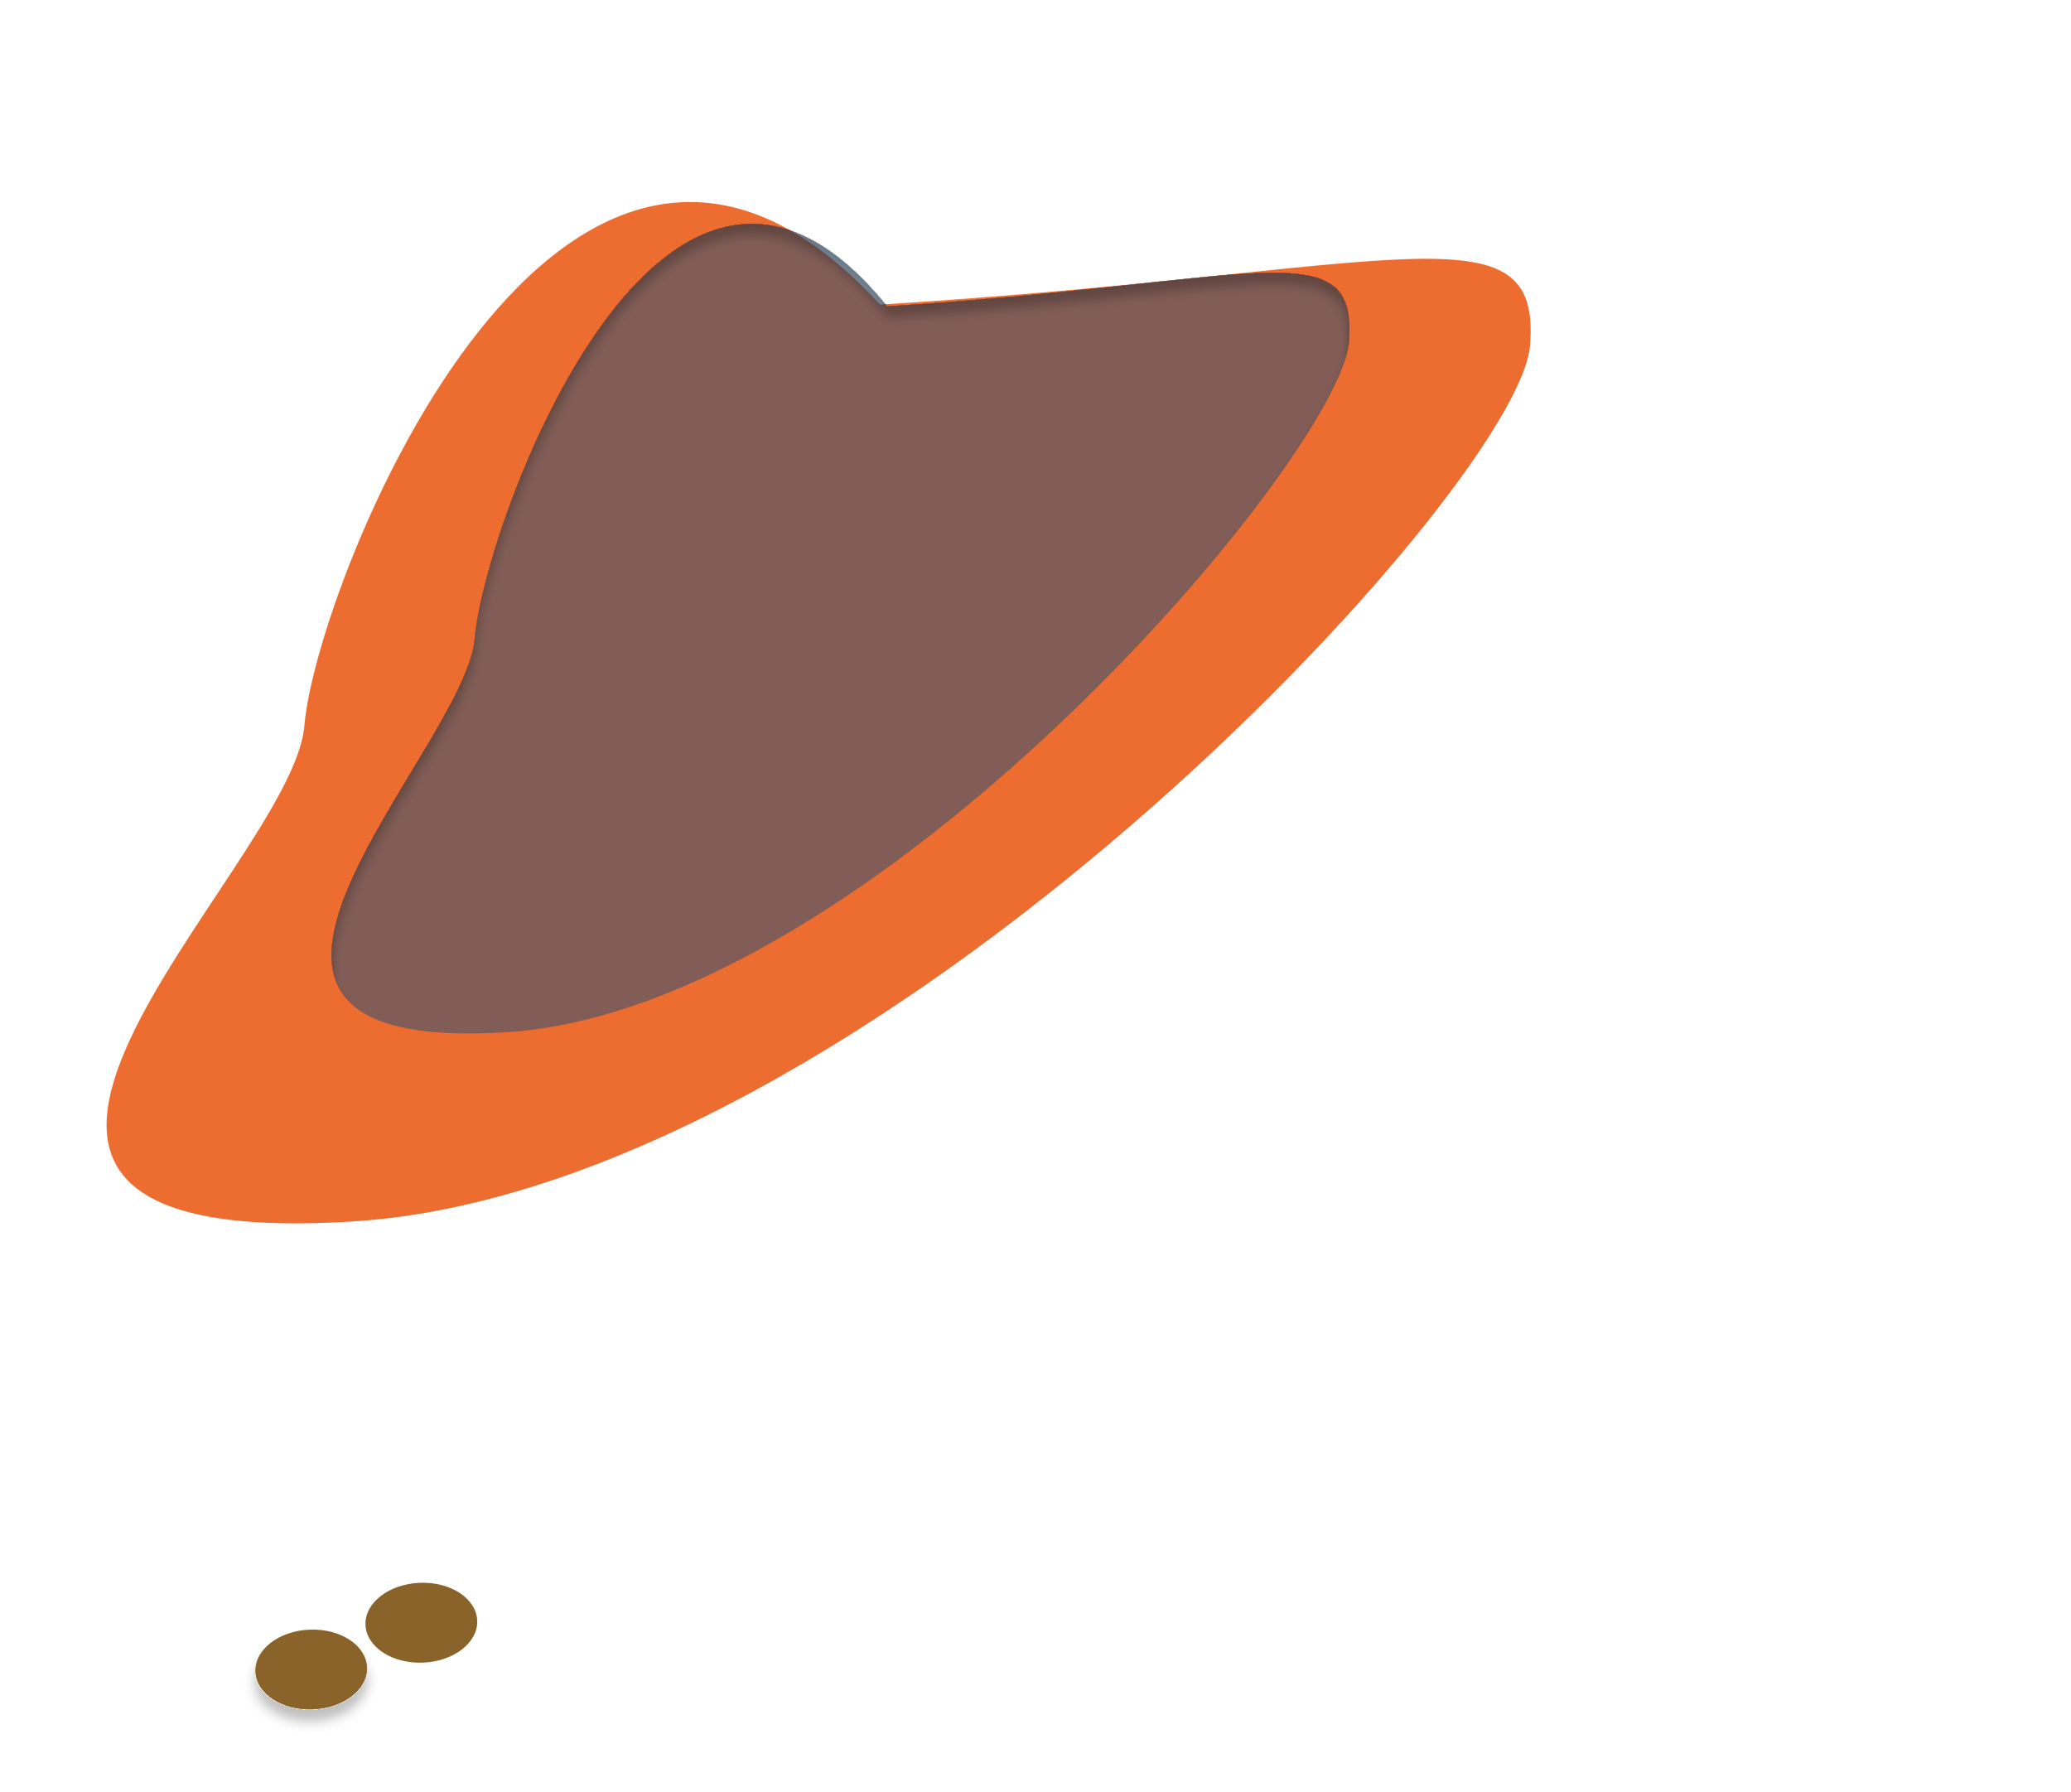
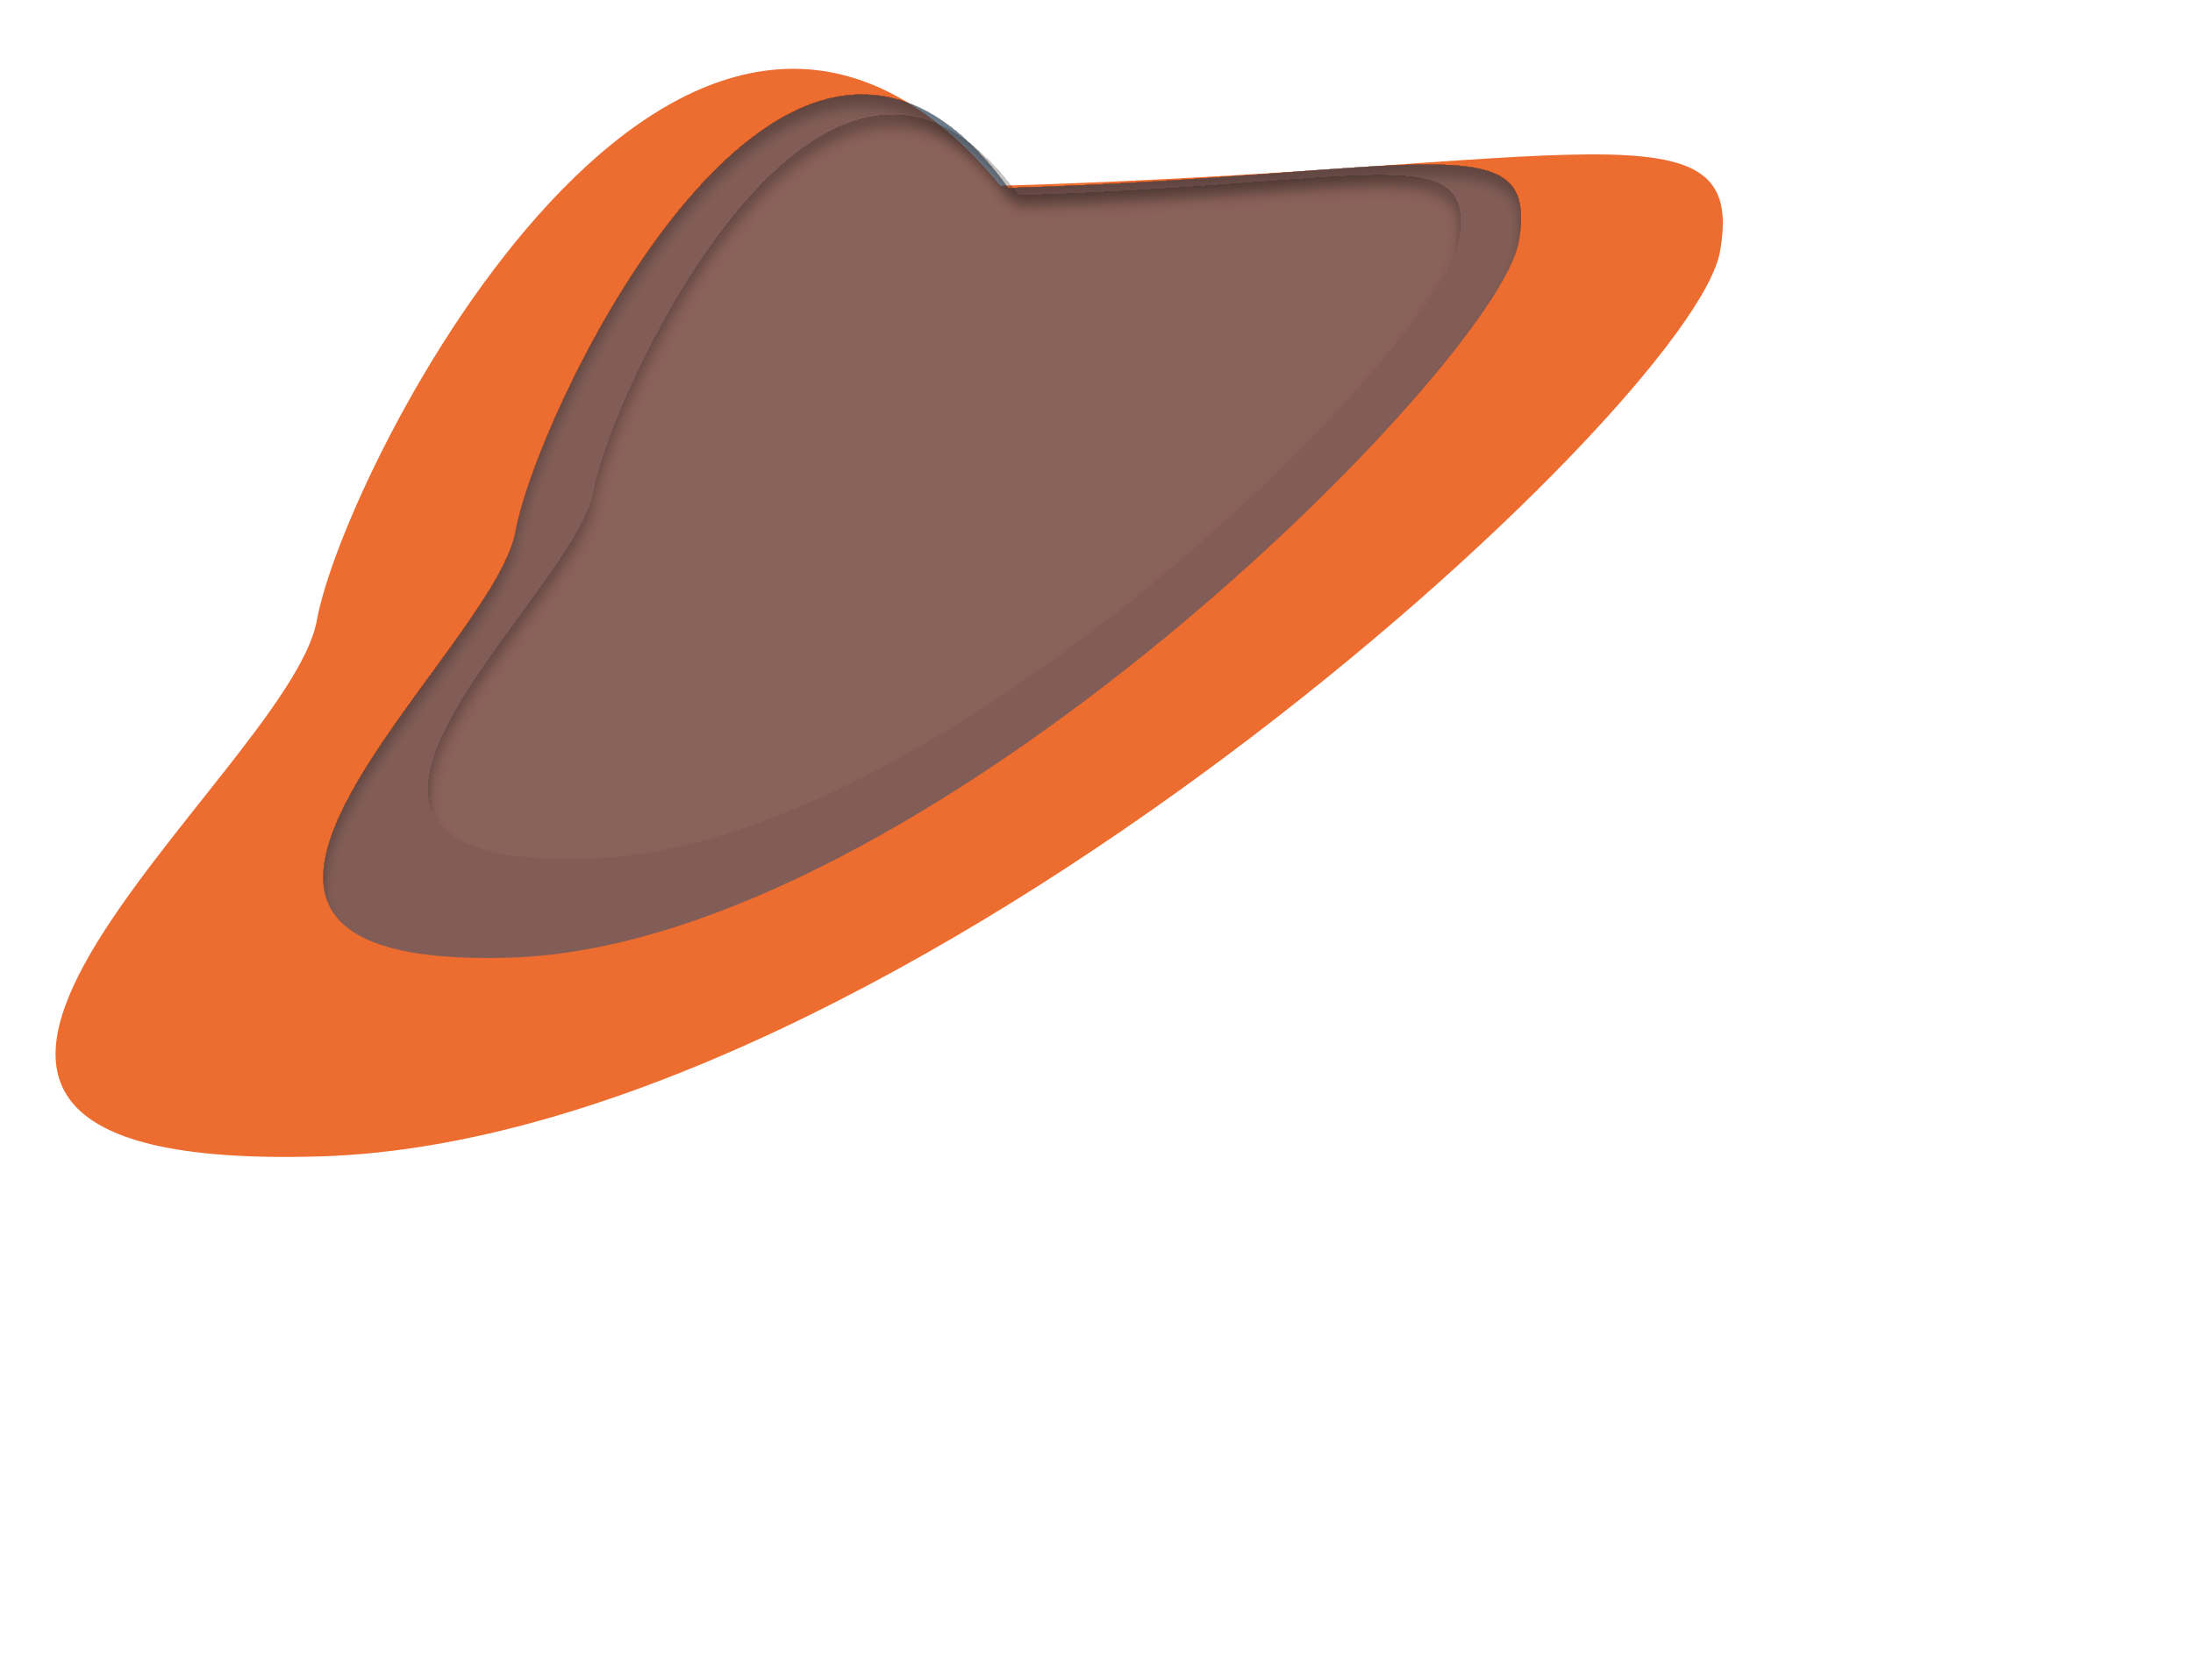
- <svg xmlns="http://www.w3.org/2000/svg" width="727" height="629" viewBox="0 0 727 629" fill="none">
-   <path d="M537.098 121.301C532.955 171.627 305.683 417.416 123.902 428.729C-57.879 440.042 102.702 305.066 106.846 254.74C110.989 204.414 197.926 -14.048 308.943 106.914C490.723 95.601 541.241 70.975 537.098 121.301Z" fill="#ED6D30" />
-   <ellipse cx="147.91" cy="569.583" rx="19.629" ry="14.021" transform="rotate(-2.18058 147.91 569.583)" fill="#89632A" />
-   <g filter="url(#filter0_d_1_58)">
-     <ellipse cx="109.25" cy="586.021" rx="19.629" ry="14.021" transform="rotate(-2.18058 109.25 586.021)" fill="#89632A" />
+ <svg xmlns="http://www.w3.org/2000/svg" width="700" height="536" viewBox="300 0 150 536" fill="none">
+   <path d="M574.01 80.333C565.165 129.53 312.38 363.517 127.315 369.081C-57.751 374.646 117.282 247.238 126.127 198.04C134.972 148.843 243.168 -62.624 344.374 59.301C529.439 53.736 582.855 31.136 574.01 80.333Z" fill="#ED6D30" />
+   <g filter="url(#filter0_i_1_58)">
+     <path d="M509.731 77.295C502.706 116.37 319.49 301.682 187.839 305.64C56.188 309.599 182.531 208.788 189.556 169.714C196.581 130.639 276.668 -37.139 346.792 60.006C478.443 56.048 516.756 38.221 509.731 77.295Z" fill="#2A5176" fill-opacity="0.55" />
  </g>
  <g filter="url(#filter1_i_1_58)">
-     <path d="M473.498 120.173C470.207 160.144 306.943 354.285 177.629 362.333C48.315 370.381 163.405 263.953 166.696 223.982C169.987 184.011 233.292 10.859 311.39 107.558C440.704 99.51 476.789 80.203 473.498 120.173Z" fill="#2A5176" fill-opacity="0.55" />
+     <path d="M490.454 77.308C484.401 110.978 326.525 270.66 213.082 274.071C99.639 277.482 208.508 190.614 214.562 156.944C220.615 123.274 289.626 -21.3 350.051 62.41C463.493 58.999 496.508 43.638 490.454 77.308Z" fill="#FFB186" fill-opacity="0.06" />
  </g>
  <defs>
-     <filter id="filter0_d_1_58" x="85.628" y="571.99" width="47.244" height="36.061" filterUnits="userSpaceOnUse" color-interpolation-filters="sRGB">
+     <filter id="filter0_i_1_58" x="128.197" y="30.165" width="382.329" height="279.588" filterUnits="userSpaceOnUse" color-interpolation-filters="sRGB">
      <feFlood flood-opacity="0" result="BackgroundImageFix" />
+       <feBlend mode="normal" in="SourceGraphic" in2="BackgroundImageFix" result="shape" />
      <feColorMatrix in="SourceAlpha" type="matrix" values="0 0 0 0 0 0 0 0 0 0 0 0 0 0 0 0 0 0 127 0" result="hardAlpha" />
      <feOffset dy="4" />
      <feGaussianBlur stdDeviation="2" />
-       <feComposite in2="hardAlpha" operator="out" />
+       <feComposite in2="hardAlpha" operator="arithmetic" k2="-1" k3="1" />
      <feColorMatrix type="matrix" values="0 0 0 0 0 0 0 0 0 0 0 0 0 0 0 0 0 0 0.25 0" />
-       <feBlend mode="normal" in2="BackgroundImageFix" result="effect1_dropShadow_1_58" />
-       <feBlend mode="normal" in="SourceGraphic" in2="effect1_dropShadow_1_58" result="shape" />
+       <feBlend mode="normal" in2="shape" result="effect1_innerShadow_1_58" />
    </filter>
-     <filter id="filter1_i_1_58" x="116.373" y="78.601" width="357.327" height="288.164" filterUnits="userSpaceOnUse" color-interpolation-filters="sRGB">
+     <filter id="filter1_i_1_58" x="161.689" y="36.696" width="329.45" height="241.473" filterUnits="userSpaceOnUse" color-interpolation-filters="sRGB">
      <feFlood flood-opacity="0" result="BackgroundImageFix" />
      <feBlend mode="normal" in="SourceGraphic" in2="BackgroundImageFix" result="shape" />
      <feColorMatrix in="SourceAlpha" type="matrix" values="0 0 0 0 0 0 0 0 0 0 0 0 0 0 0 0 0 0 127 0" result="hardAlpha" />
      <feOffset dy="4" />
      <feGaussianBlur stdDeviation="2" />
      <feComposite in2="hardAlpha" operator="arithmetic" k2="-1" k3="1" />
      <feColorMatrix type="matrix" values="0 0 0 0 0 0 0 0 0 0 0 0 0 0 0 0 0 0 0.25 0" />
      <feBlend mode="normal" in2="shape" result="effect1_innerShadow_1_58" />
    </filter>
  </defs>
</svg>
